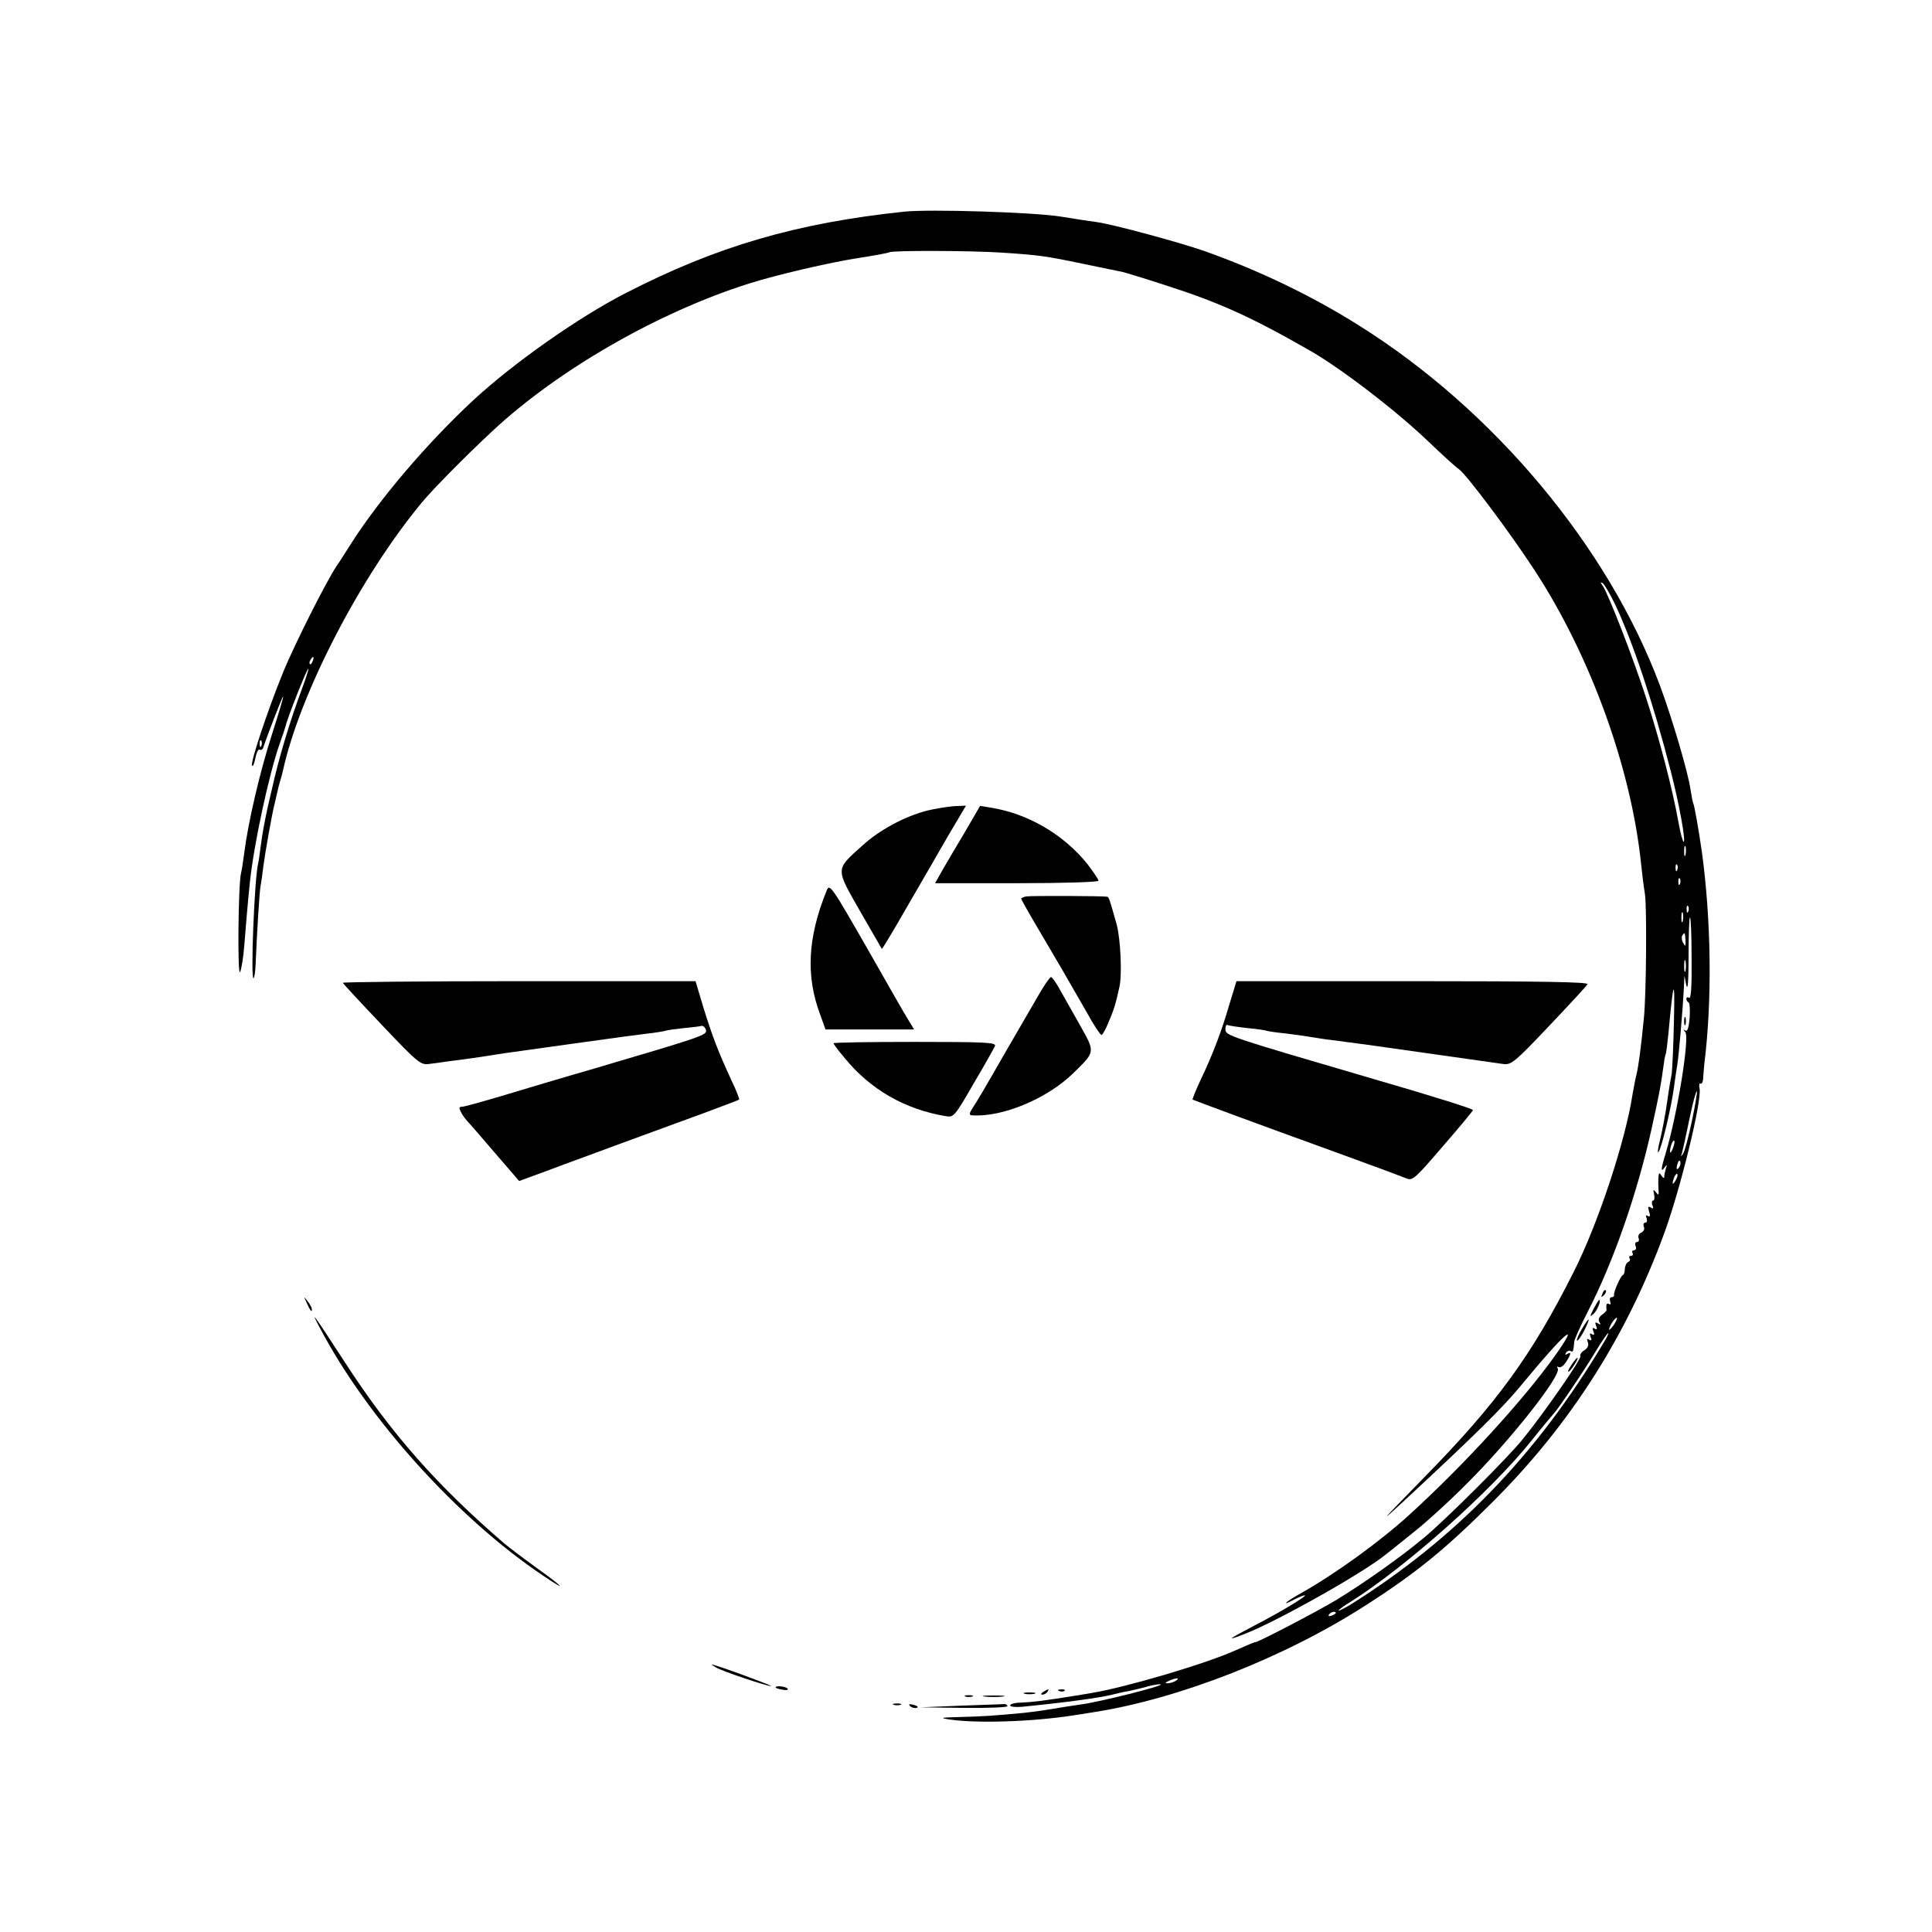
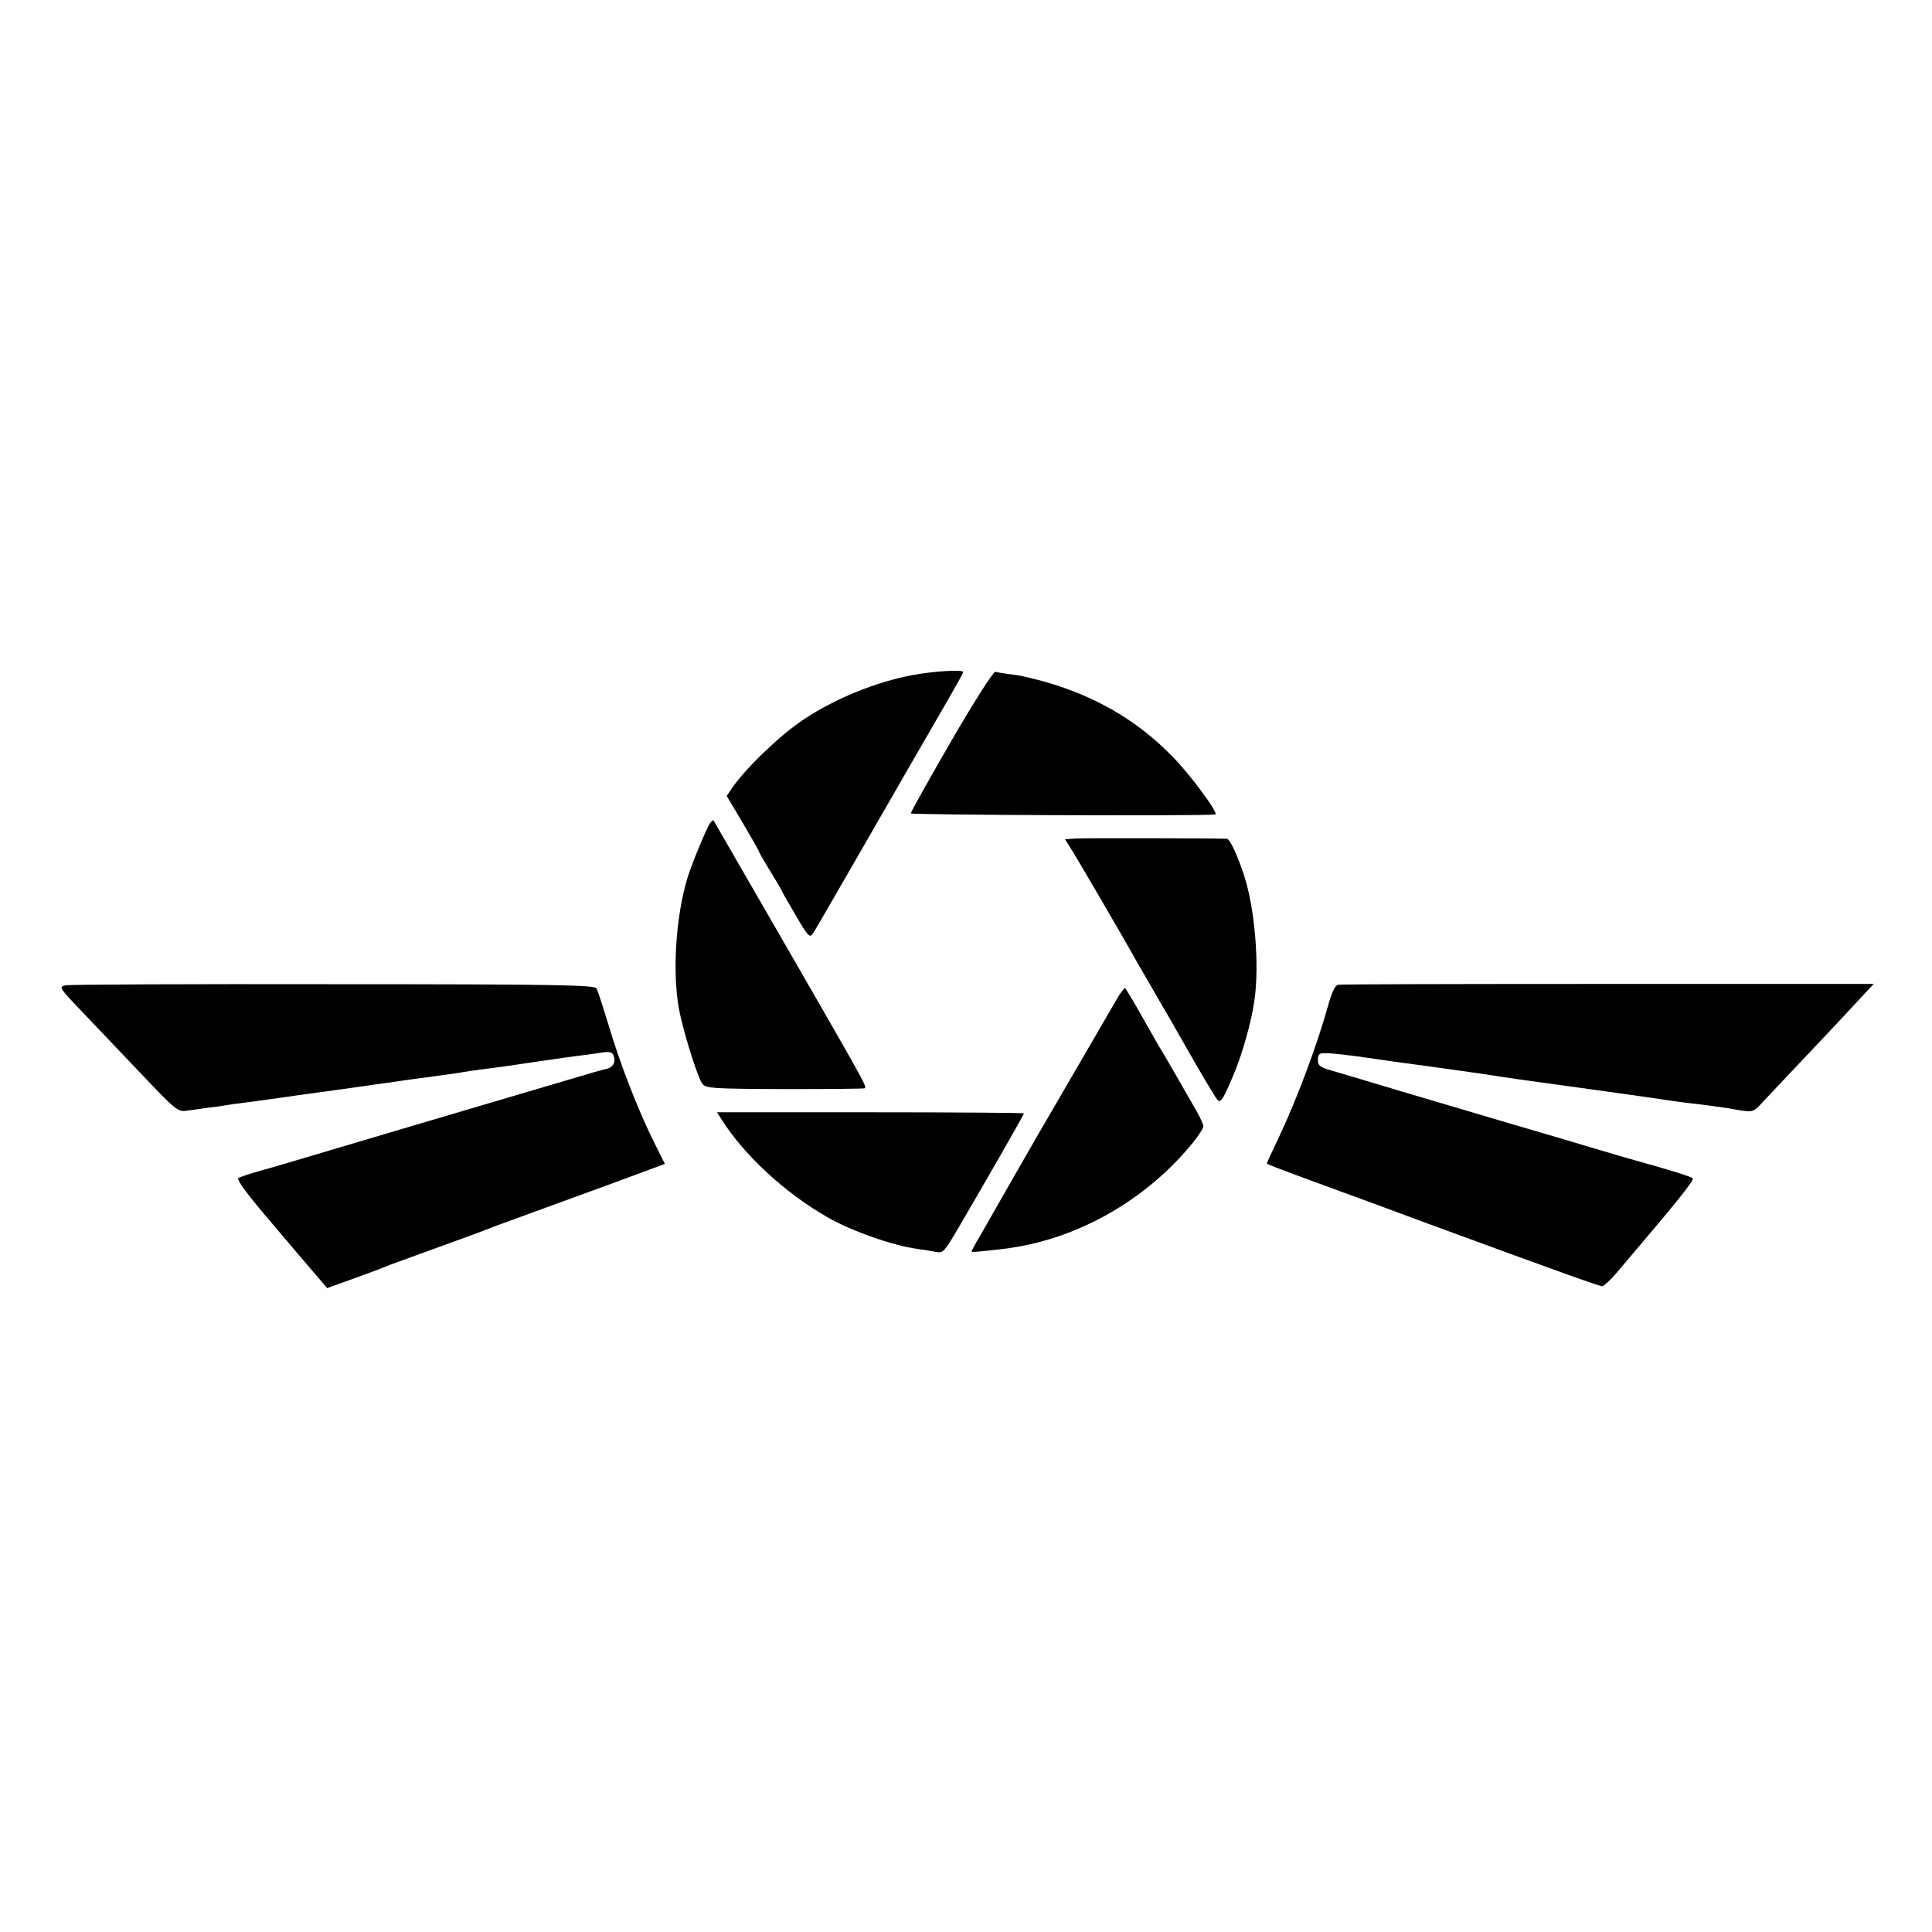
<svg xmlns="http://www.w3.org/2000/svg" version="1.0" width="700pt" height="700pt" viewBox="0 0 700 700" preserveAspectRatio="xMidYMid meet">
  <g transform="translate(0,700) scale(0.1,-0.1)" fill="#000000" stroke="none">
-     <path d="M3275 6233 c-388 -41 -678 -125 -1008 -295 -172 -88 -407 -254 -551 -387 -168 -156 -339 -357 -441 -516 -21 -33 -45 -71 -55 -85 -37 -55 -151 -281 -194 -385 -57 -141 -118 -324 -113 -338 3 -7 8 5 12 25 4 21 11 35 16 32 5 -3 11 1 13 8 16 48 70 187 72 185 2 -1 -17 -64 -41 -139 -43 -133 -86 -317 -100 -428 -4 -30 -9 -64 -12 -75 -10 -44 -13 -380 -3 -357 5 12 12 55 15 95 5 63 12 150 20 227 14 138 70 399 110 510 9 25 18 52 20 60 6 28 78 210 82 207 2 -2 -9 -35 -23 -73 -42 -112 -84 -250 -109 -364 -2 -8 -8 -35 -14 -60 -13 -60 -20 -96 -27 -150 -3 -25 -7 -52 -9 -60 -13 -53 -28 -426 -16 -414 3 3 6 24 7 47 5 121 14 265 18 287 3 14 7 45 10 70 6 47 31 189 41 228 3 12 7 31 10 43 2 11 7 29 10 39 3 10 8 27 10 37 61 279 280 703 504 973 42 50 152 162 256 259 237 221 600 430 930 534 94 30 290 76 394 92 58 9 108 18 113 21 11 7 293 6 403 -1 138 -9 161 -12 295 -40 69 -14 134 -28 146 -30 12 -3 79 -23 149 -46 198 -63 316 -116 529 -238 116 -66 320 -223 438 -337 46 -44 92 -86 104 -94 28 -20 186 -231 274 -366 203 -311 350 -717 386 -1064 3 -30 9 -80 14 -110 7 -50 5 -363 -4 -450 -11 -111 -19 -169 -26 -200 -5 -19 -11 -53 -15 -75 -25 -166 -125 -470 -214 -645 -151 -300 -278 -475 -541 -743 -159 -163 -168 -173 -75 -87 267 248 360 340 430 425 153 186 218 242 117 100 -116 -161 -325 -390 -522 -570 -108 -99 -270 -216 -392 -285 -60 -33 -81 -53 -28 -25 16 8 33 15 37 15 13 0 -84 -59 -177 -107 -103 -54 -112 -61 -40 -33 118 46 424 218 510 287 8 6 53 42 100 80 47 37 135 117 195 178 157 156 344 393 329 417 -4 6 -3 8 3 5 6 -4 18 4 27 18 19 29 20 39 4 29 -7 -4 -8 -3 -4 5 4 6 12 9 17 6 8 -6 10 -1 13 35 1 8 23 58 50 110 92 179 178 426 230 660 30 136 34 161 42 220 3 24 7 47 9 50 2 3 6 37 10 75 18 198 24 210 20 45 -2 -91 -6 -176 -8 -190 -3 -14 -11 -61 -17 -105 -6 -44 -18 -104 -25 -134 -8 -30 -10 -50 -6 -45 11 12 47 164 56 234 4 30 9 64 11 75 6 30 21 206 25 285 l2 45 7 -35 c5 -22 8 16 8 103 0 76 2 141 5 143 3 3 6 -63 6 -146 1 -103 -2 -150 -9 -145 -5 3 -10 2 -10 -4 0 -5 4 -11 8 -13 4 -1 6 -27 4 -55 -3 -36 -8 -51 -15 -47 -9 5 -9 4 -1 -5 17 -18 -29 -300 -70 -436 -18 -59 -20 -76 -5 -55 9 12 10 12 5 -3 -3 -10 -6 -24 -6 -30 0 -7 -4 -6 -10 3 -8 13 -10 12 -11 -5 -1 -11 -1 -31 0 -45 2 -21 0 -22 -9 -10 -10 12 -11 11 -7 -7 3 -13 1 -23 -4 -23 -4 0 -5 -7 -2 -17 5 -11 3 -14 -6 -8 -10 6 -11 2 -6 -15 5 -15 4 -20 -4 -16 -7 5 -9 1 -5 -8 3 -9 1 -16 -5 -16 -6 0 -8 -7 -5 -15 4 -8 -1 -17 -9 -21 -9 -3 -13 -12 -10 -20 3 -8 0 -14 -6 -14 -6 0 -8 -7 -5 -15 4 -8 1 -15 -6 -15 -6 0 -8 -4 -5 -10 3 -5 1 -10 -5 -10 -6 0 -9 -4 -6 -9 4 -5 1 -11 -4 -13 -6 -2 -12 -13 -13 -26 0 -12 -4 -22 -7 -22 -7 0 -35 -63 -32 -72 1 -5 -3 -8 -9 -8 -6 0 -8 -7 -5 -16 3 -8 2 -12 -4 -9 -9 5 -12 -1 -9 -21 0 -3 -7 -11 -17 -18 -11 -8 -14 -18 -9 -26 6 -9 4 -11 -5 -5 -10 6 -12 4 -7 -9 5 -11 3 -15 -5 -10 -8 5 -9 2 -5 -10 5 -11 3 -15 -5 -10 -8 5 -9 2 -5 -10 5 -11 3 -15 -5 -10 -8 5 -9 2 -5 -9 4 -11 0 -21 -12 -29 -11 -6 -17 -16 -15 -22 4 -10 -127 -199 -206 -297 -50 -64 -284 -297 -360 -360 -84 -70 -214 -162 -315 -224 -71 -43 -290 -157 -297 -155 -2 1 -32 -12 -68 -28 -107 -49 -402 -136 -525 -156 -16 -3 -43 -7 -60 -10 -112 -18 -152 -23 -197 -25 -21 0 -38 -5 -38 -10 0 -5 19 -7 43 -5 152 15 280 32 327 44 19 5 46 11 60 13 14 3 45 10 69 17 23 6 45 9 47 7 7 -6 -220 -63 -286 -72 -14 -2 -41 -6 -60 -9 -84 -14 -98 -16 -150 -22 -106 -10 -146 -13 -230 -15 -72 -2 -78 -3 -40 -9 102 -15 303 -8 450 15 19 3 51 8 70 11 311 48 699 200 995 392 182 117 287 204 455 372 279 279 483 598 620 972 59 161 136 478 128 523 -3 13 -1 22 3 19 5 -3 10 7 10 23 1 15 3 37 4 48 29 230 25 522 -9 770 -10 70 -27 169 -31 174 -2 4 -6 26 -10 51 -9 63 -68 262 -111 377 -188 502 -600 996 -1089 1303 -171 108 -363 200 -560 270 -91 32 -332 97 -389 105 -17 2 -76 11 -131 20 -96 16 -478 28 -570 18z m2576 -1421 c65 -137 140 -362 203 -608 30 -116 55 -254 46 -254 -3 0 -12 33 -19 73 -21 117 -69 302 -118 452 -47 145 -138 379 -157 404 -8 11 -8 13 1 8 6 -4 26 -38 44 -75z m-4718 -207 c-3 -9 -8 -14 -10 -11 -3 3 -2 9 2 15 9 16 15 13 8 -4z m-186 -307 c-3 -8 -6 -5 -6 6 -1 11 2 17 5 13 3 -3 4 -12 1 -19z m5160 -395 c-3 -10 -5 -4 -5 12 0 17 2 24 5 18 2 -7 2 -21 0 -30z m-30 -55 c-3 -8 -6 -5 -6 6 -1 11 2 17 5 13 3 -3 4 -12 1 -19z m10 -50 c-3 -8 -6 -5 -6 6 -1 11 2 17 5 13 3 -3 4 -12 1 -19z m30 -100 c-3 -8 -6 -5 -6 6 -1 11 2 17 5 13 3 -3 4 -12 1 -19z m-20 -35 c-3 -10 -5 -4 -5 12 0 17 2 24 5 18 2 -7 2 -21 0 -30z m10 -70 c1 -22 -1 -24 -8 -10 -6 9 -7 22 -4 27 9 14 10 13 12 -17z m0 -110 c-3 -10 -5 -2 -5 17 0 19 2 27 5 18 2 -10 2 -26 0 -35z m23 -545 c-12 -57 -26 -110 -32 -118 -8 -12 -9 -12 -4 2 3 10 15 65 27 123 12 58 24 103 27 101 2 -3 -6 -51 -18 -108z m-69 -99 c-5 -13 -10 -19 -10 -12 -1 15 10 45 15 40 3 -2 0 -15 -5 -28z m21 -71 c-8 -8 -9 -4 -5 13 4 13 8 18 11 10 2 -7 -1 -18 -6 -23z m-11 -45 c-12 -20 -14 -14 -5 12 4 9 9 14 11 11 3 -2 0 -13 -6 -23z m-225 -525 c-9 -12 -16 -19 -16 -15 0 11 24 47 28 42 2 -2 -3 -14 -12 -27z m-37 -65 c-242 -405 -534 -707 -916 -947 -24 -14 -43 -24 -43 -21 0 2 19 17 43 31 201 127 506 398 654 582 43 54 81 99 84 102 11 10 116 165 153 228 21 34 40 62 43 62 2 0 -5 -17 -18 -37z m-969 -977 c0 -2 -7 -7 -16 -10 -8 -3 -12 -2 -9 4 6 10 25 14 25 6z m-580 -246 c-8 -5 -22 -9 -30 -9 -10 0 -8 3 5 9 27 12 43 12 25 0z" />
-     <path d="M3359 4063 c-81 -21 -173 -70 -236 -128 -97 -87 -96 -80 -7 -236 42 -73 78 -135 79 -137 1 -2 42 66 90 150 49 84 117 202 151 261 l64 108 -45 -2 c-24 -2 -67 -9 -96 -16z" />
-     <path d="M3497 3987 c-30 -50 -67 -113 -82 -139 l-27 -48 296 0 c171 0 296 4 296 9 0 5 -18 31 -39 59 -86 108 -217 185 -353 206 l-37 6 -54 -93z" />
-     <path d="M2995 3773 c-69 -170 -76 -310 -23 -450 l19 -53 161 0 160 0 -20 33 c-11 17 -75 129 -142 247 -138 241 -144 250 -155 223z" />
-     <path d="M3718 3752 c-10 -2 -18 -6 -18 -8 0 -3 31 -58 69 -122 70 -118 83 -141 168 -289 25 -46 50 -83 54 -83 3 0 16 21 26 48 19 43 26 67 39 127 10 44 4 173 -10 225 -27 96 -28 100 -35 101 -16 3 -278 4 -293 1z" />
-     <path d="M3762 3393 c-22 -38 -80 -138 -130 -224 -49 -86 -97 -168 -107 -182 -14 -21 -14 -27 -4 -28 110 -8 273 60 368 153 80 78 79 75 26 170 -26 46 -59 104 -74 131 -14 26 -29 47 -33 47 -4 0 -25 -30 -46 -67z" />
-     <path d="M1242 3439 c2 -4 65 -72 142 -153 129 -136 140 -145 170 -141 17 2 47 6 66 9 57 7 134 18 150 21 23 4 91 14 130 19 19 3 116 16 215 30 99 14 203 28 230 31 28 3 57 8 65 10 8 3 39 7 68 10 29 3 58 6 64 8 7 1 13 -6 16 -15 4 -18 -9 -23 -403 -139 -115 -33 -268 -79 -338 -100 -71 -21 -135 -39 -143 -39 -11 0 -12 -4 -4 -19 5 -11 16 -25 23 -33 7 -7 52 -59 100 -115 l88 -102 82 30 c45 17 123 46 173 64 50 19 136 50 190 70 55 20 155 57 224 82 69 26 126 47 128 49 2 1 -10 33 -28 70 -50 109 -67 154 -100 259 l-30 100 -640 0 c-352 0 -639 -3 -638 -6z" />
-     <path d="M4454 3360 c-29 -100 -61 -183 -105 -275 -17 -36 -29 -67 -28 -69 5 -3 262 -98 544 -200 116 -42 220 -81 232 -86 21 -9 33 3 130 116 60 69 109 128 110 132 2 4 -158 54 -355 111 -540 158 -542 159 -542 182 0 11 3 18 8 15 4 -2 36 -7 72 -11 35 -3 67 -8 70 -10 3 -1 32 -6 65 -9 33 -4 69 -9 80 -11 11 -2 43 -7 70 -11 28 -3 59 -7 70 -9 11 -1 58 -8 105 -14 96 -14 419 -59 466 -66 29 -4 41 5 165 136 74 78 137 146 141 153 4 8 -160 11 -633 11 l-639 0 -26 -85z" />
-     <path d="M6102 3300 c0 -14 2 -19 5 -12 2 6 2 18 0 25 -3 6 -5 1 -5 -13z" />
-     <path d="M3020 3220 c0 -3 18 -27 40 -53 94 -115 218 -186 366 -211 29 -5 32 -3 101 117 40 67 74 129 78 137 5 13 -31 15 -290 15 -162 0 -295 -2 -295 -5z" />
-     <path d="M5806 2313 c-6 -14 -5 -15 5 -6 7 7 10 15 7 18 -3 3 -9 -2 -12 -12z" />
-     <path d="M1111 2280 c14 -31 19 -36 19 -24 0 6 -7 19 -16 30 -14 18 -14 18 -3 -6z" />
-     <path d="M5774 2258 c-14 -28 -15 -31 -2 -20 14 11 31 52 22 52 -2 0 -11 -15 -20 -32z" />
-     <path d="M1161 2185 c172 -326 498 -687 807 -894 90 -61 76 -43 -22 27 -47 34 -100 74 -118 89 -244 210 -411 399 -577 655 -121 186 -129 196 -90 123z" />
-     <path d="M5731 2184 c-12 -20 -20 -39 -17 -41 2 -3 14 13 26 36 25 51 20 54 -9 5z" />
-     <path d="M5703 2068 c-15 -20 -25 -38 -20 -38 3 0 12 11 21 25 17 26 16 35 -1 13z" />
-     <path d="M2593 959 c23 -14 187 -69 201 -68 10 0 -202 78 -214 78 -3 0 3 -4 13 -10z" />
-     <path d="M2810 886 c0 -2 11 -6 25 -8 13 -3 22 -1 19 3 -5 9 -44 13 -44 5z" />
-     <path d="M3780 870 c-9 -6 -10 -10 -3 -10 6 0 15 5 18 10 8 12 4 12 -15 0z" />
-     <path d="M3838 873 c7 -3 16 -2 19 1 4 3 -2 6 -13 5 -11 0 -14 -3 -6 -6z" />
-     <path d="M3713 863 c9 -2 25 -2 35 0 9 3 1 5 -18 5 -19 0 -27 -2 -17 -5z" />
-     <path d="M3498 853 c6 -2 18 -2 25 0 6 3 1 5 -13 5 -14 0 -19 -2 -12 -5z" />
-     <path d="M3568 853 c17 -2 47 -2 65 0 17 2 3 4 -33 4 -36 0 -50 -2 -32 -4z" />
-     <path d="M3238 823 c6 -2 18 -2 25 0 6 3 1 5 -13 5 -14 0 -19 -2 -12 -5z" />
-     <path d="M3298 818 c5 -5 16 -8 23 -6 8 3 3 7 -10 11 -17 4 -21 3 -13 -5z" />
-     <path d="M3480 820 l-145 -6 158 -2 c86 -1 157 2 157 6 0 5 -6 8 -12 8 -7 -1 -78 -3 -158 -6z" />
+     <path d="M3306 4554 c-133 -25 -280 -85 -393 -160 -85 -56 -209 -175 -259 -247 l-21 -31 59 -99 c32 -54 58 -100 58 -103 0 -2 17 -32 38 -66 21 -35 41 -67 43 -73 2 -5 26 -47 53 -93 43 -74 50 -81 61 -65 7 10 83 142 170 293 156 271 211 367 320 555 30 52 55 97 55 100 0 10 -110 3 -184 -11z" />
+     <path d="M3447 4316 c-81 -140 -147 -258 -147 -263 0 -6 1057 -10 1103 -4 15 2 -92 147 -158 213 -117 119 -253 202 -420 256 -50 16 -117 33 -149 37 -33 4 -64 9 -70 11 -6 2 -78 -110 -159 -250z" />
+     <path d="M2573 4018 c-12 -16 -68 -151 -82 -198 -42 -139 -55 -336 -32 -470 14 -79 67 -251 86 -277 12 -16 35 -18 297 -19 155 0 286 1 291 3 8 5 -3 25 -180 333 -71 124 -183 317 -248 430 -65 113 -119 206 -120 208 -1 1 -6 -3 -12 -10z" />
+     <path d="M3897 3962 l-38 -3 17 -27 c16 -24 192 -325 249 -427 13 -22 46 -80 75 -130 29 -49 63 -108 75 -130 76 -134 128 -221 136 -230 12 -12 20 0 58 90 33 78 65 193 76 270 19 132 1 341 -40 461 -24 71 -49 124 -60 125 -51 2 -519 3 -548 1z" />
+     <path d="M238 3430 c-26 -5 -24 -8 55 -91 45 -47 142 -149 216 -227 131 -138 135 -141 170 -136 20 3 52 7 71 10 19 2 49 6 65 9 17 3 46 7 65 9 32 4 139 19 230 32 19 3 69 9 110 15 41 6 86 12 100 14 14 2 45 7 70 10 25 3 56 8 70 10 14 2 63 9 110 15 47 6 96 13 110 16 14 2 45 7 70 10 25 3 56 7 70 9 53 8 237 35 270 39 19 2 56 7 81 11 37 6 47 4 52 -9 9 -24 -1 -43 -26 -49 -12 -2 -78 -21 -147 -42 -153 -45 -352 -104 -525 -155 -71 -21 -215 -64 -320 -95 -104 -31 -221 -66 -259 -76 -39 -11 -75 -23 -82 -27 -9 -5 33 -61 128 -172 77 -91 152 -179 167 -196 l26 -31 95 34 c52 19 104 38 115 43 11 5 72 27 135 50 166 60 221 80 260 96 19 7 123 45 230 84 107 39 239 87 292 107 l97 36 -38 76 c-56 111 -126 290 -166 427 -20 65 -39 125 -44 133 -6 12 -145 15 -952 15 -520 1 -957 -1 -971 -4z" />
+     <path d="M4848 3432 c-10 -2 -22 -26 -33 -65 -41 -148 -110 -334 -176 -476 -27 -57 -49 -104 -49 -106 0 -3 28 -14 205 -79 83 -30 254 -93 380 -140 476 -175 619 -226 630 -226 6 0 29 21 52 48 221 260 283 336 276 343 -7 6 -86 31 -188 59 -16 4 -91 26 -165 48 -74 22 -211 63 -305 90 -93 28 -271 80 -395 117 -124 37 -243 73 -265 79 -33 10 -40 16 -40 36 0 21 5 25 30 24 26 0 97 -9 160 -18 11 -2 108 -16 215 -30 107 -15 208 -29 225 -32 16 -3 61 -9 100 -15 175 -24 493 -68 535 -75 19 -3 49 -7 65 -9 55 -6 130 -16 155 -20 93 -17 90 -17 122 17 17 18 92 98 167 177 75 79 145 154 156 166 11 12 34 37 52 56 l32 34 -963 0 c-529 0 -969 -1 -978 -3z" />
+     <path d="M4056 3396 c-8 -14 -24 -40 -34 -58 -21 -36 -235 -405 -261 -449 -20 -34 -175 -305 -213 -372 -16 -26 -28 -50 -28 -51 0 -4 29 -1 115 9 262 31 516 174 688 386 20 25 37 51 37 58 0 7 -11 31 -24 54 -27 48 -112 195 -125 217 -6 8 -37 63 -71 123 -33 59 -62 107 -64 107 -2 0 -11 -11 -20 -24z" />
+     <path d="M2615 2943 c82 -129 227 -263 379 -351 85 -50 240 -105 330 -117 23 -3 53 -8 68 -11 25 -5 30 1 81 88 105 179 237 410 237 414 0 2 -250 4 -556 4 l-556 0 17 -27z" />
  </g>
</svg>
